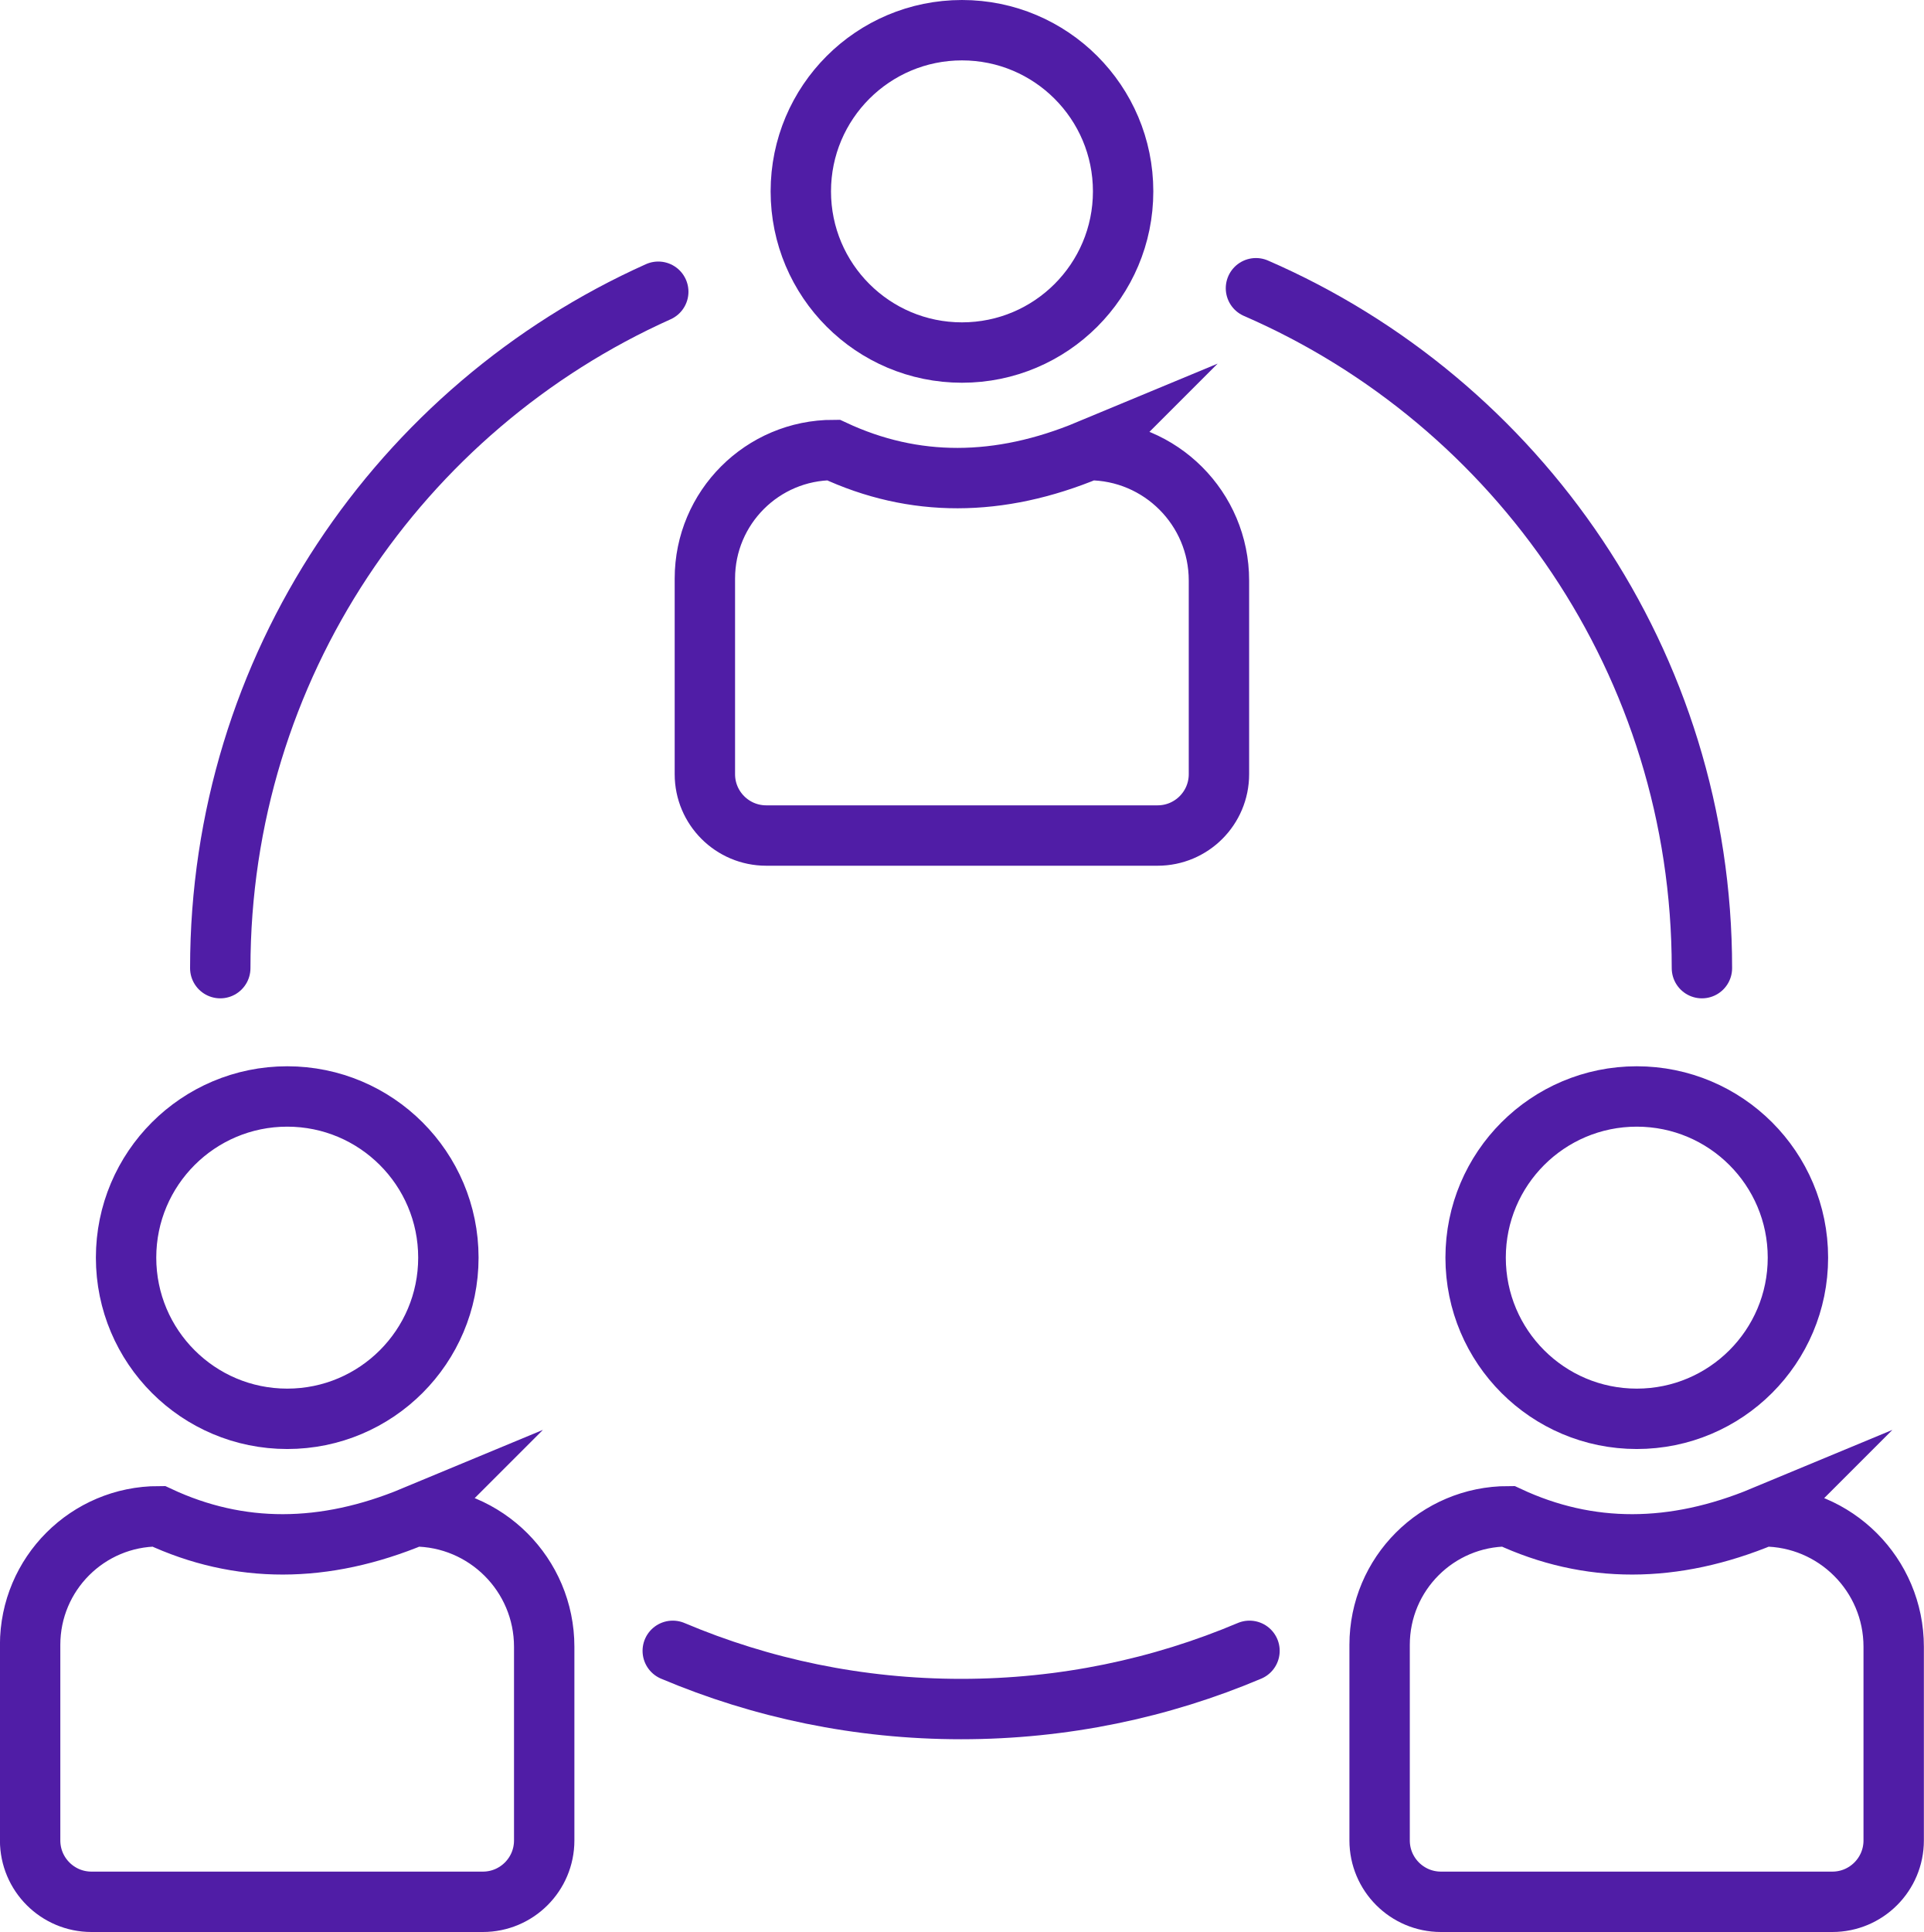
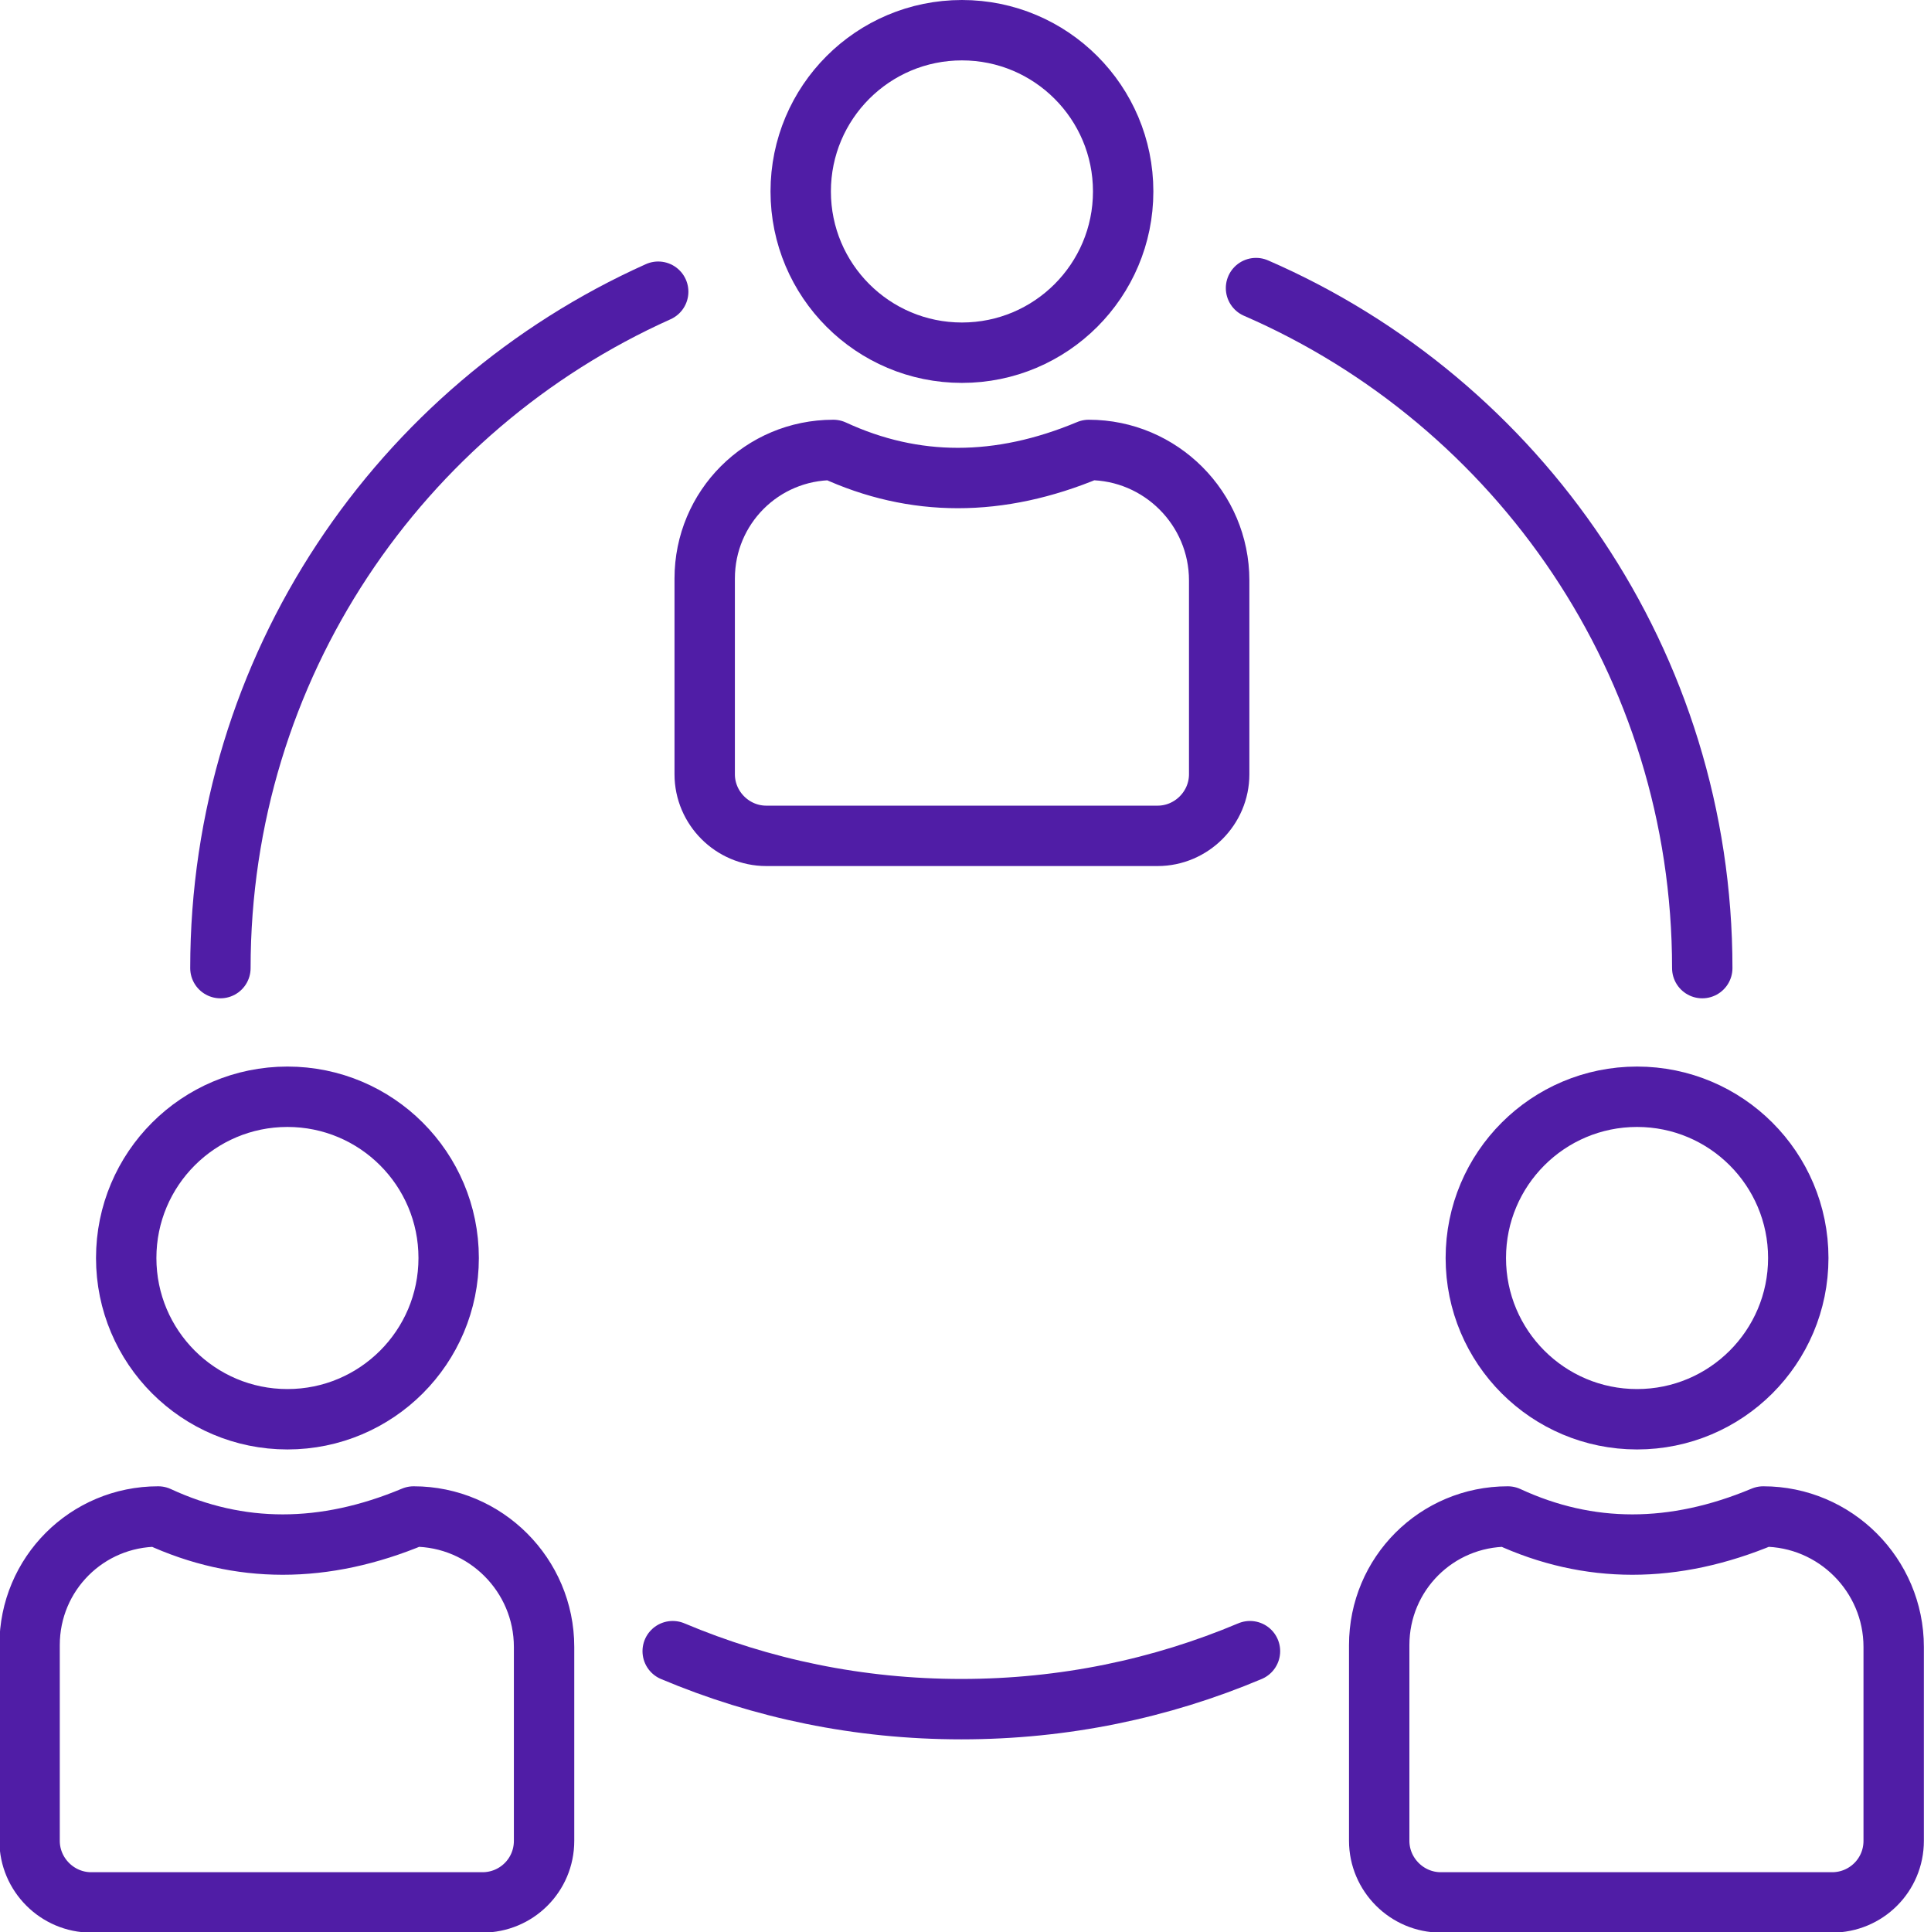
- <svg xmlns="http://www.w3.org/2000/svg" id="Layer_2" data-name="Layer 2" viewBox="0 0 318.65 319.93">
+ <svg xmlns="http://www.w3.org/2000/svg" id="Layer_2" data-name="Layer 2" version="1.1" viewBox="0 0 318.6 319.9">
  <defs>
    <style>
-       .cls-1, .cls-2 {
+       .cls-1, .cls-2, .cls-3, .cls-4 {
        fill: none;
        stroke: #501da6;
-         stroke-miterlimit: 10;
        stroke-width: 10px;
      }

-       .cls-2 {
+       .cls-1, .cls-3 {
+         stroke-miterlimit: 10;
+       }
+ 
+       .cls-2, .cls-4 {
+         stroke-linejoin: round;
+       }
+ 
+       .cls-3, .cls-4 {
        stroke-linecap: round;
      }
    </style>
  </defs>
-   <g id="Layer_2-2" data-name="Layer 2">
-     <g>
-       <g>
-         <path class="cls-1" d="M180.29,74.52c-14.81,6.16-28.91,6.24-42.26,0-11.76,0-21.29,9.53-21.29,21.29v32.39c0,5.61,4.55,10.16,10.16,10.16h64.82c5.61,0,10.16-4.55,10.16-10.16v-32.07c0-11.93-9.67-21.6-21.6-21.6Z" />
-         <circle class="cls-1" cx="159.32" cy="31.69" r="26.69" />
-       </g>
-       <g>
-         <path class="cls-1" d="M68.54,251.09c-14.81,6.16-28.91,6.24-42.26,0-11.76,0-21.29,9.53-21.29,21.29v32.39c0,5.61,4.55,10.16,10.16,10.16h64.82c5.61,0,10.16-4.55,10.16-10.16v-32.07c0-11.93-9.67-21.6-21.6-21.6Z" />
-         <circle class="cls-1" cx="47.57" cy="208.26" r="26.69" />
-       </g>
-       <g>
-         <path class="cls-1" d="M292.04,251.09c-14.81,6.16-28.91,6.24-42.26,0-11.76,0-21.29,9.53-21.29,21.29v32.39c0,5.61,4.55,10.16,10.16,10.16h64.82c5.61,0,10.16-4.55,10.16-10.16v-32.07c0-11.93-9.67-21.6-21.6-21.6Z" />
-         <circle class="cls-1" cx="271.08" cy="208.26" r="26.69" />
-       </g>
-       <g>
-         <path class="cls-2" d="M111.42,273.37c14.68,6.21,30.82,9.64,47.76,9.64s33.08-3.43,47.76-9.64" />
-         <path class="cls-2" d="M109.02,48.31c-42.76,19.18-72.54,62.11-72.54,112.01" />
-         <path class="cls-2" d="M281.87,160.32c0-50.41-30.4-93.71-73.86-112.59" />
-       </g>
-     </g>
+   <g>
+     <path class="cls-2" d="M180.3,74.5c-14.8,6.2-28.9,6.2-42.3,0-11.8,0-21.3,9.5-21.3,21.3v32.4c0,5.6,4.6,10.2,10.2,10.2h64.8c5.6,0,10.2-4.6,10.2-10.2v-32.1c0-11.9-9.7-21.6-21.6-21.6h0Z" />
+     <circle class="cls-1" cx="159.3" cy="31.7" r="26.7" />
+   </g>
+   <g>
+     <path class="cls-2" d="M68.5,251.1c-14.8,6.2-28.9,6.2-42.3,0-11.8,0-21.3,9.5-21.3,21.3v32.4c0,5.6,4.6,10.2,10.2,10.2h64.8c5.6,0,10.2-4.5,10.2-10.2v-32.1c0-11.9-9.7-21.6-21.6-21.6h0Z" />
+     <circle class="cls-1" cx="47.6" cy="208.3" r="26.7" />
+   </g>
+   <g>
+     <path class="cls-4" d="M292,251.1c-14.8,6.2-28.9,6.2-42.3,0-11.8,0-21.3,9.5-21.3,21.3v32.4c0,5.6,4.6,10.2,10.2,10.2h64.8c5.6,0,10.2-4.5,10.2-10.2v-32.1c0-11.9-9.7-21.6-21.6-21.6h0Z" />
+     <circle class="cls-1" cx="271.1" cy="208.3" r="26.7" />
+   </g>
+   <g>
+     <path class="cls-3" d="M111.4,273.4c14.7,6.2,30.8,9.6,47.8,9.6s33.1-3.4,47.8-9.6" />
+     <path class="cls-3" d="M109,48.3c-42.8,19.2-72.5,62.1-72.5,112" />
+     <path class="cls-3" d="M281.9,160.3c0-50.4-30.4-93.7-73.9-112.6" />
  </g>
</svg>
